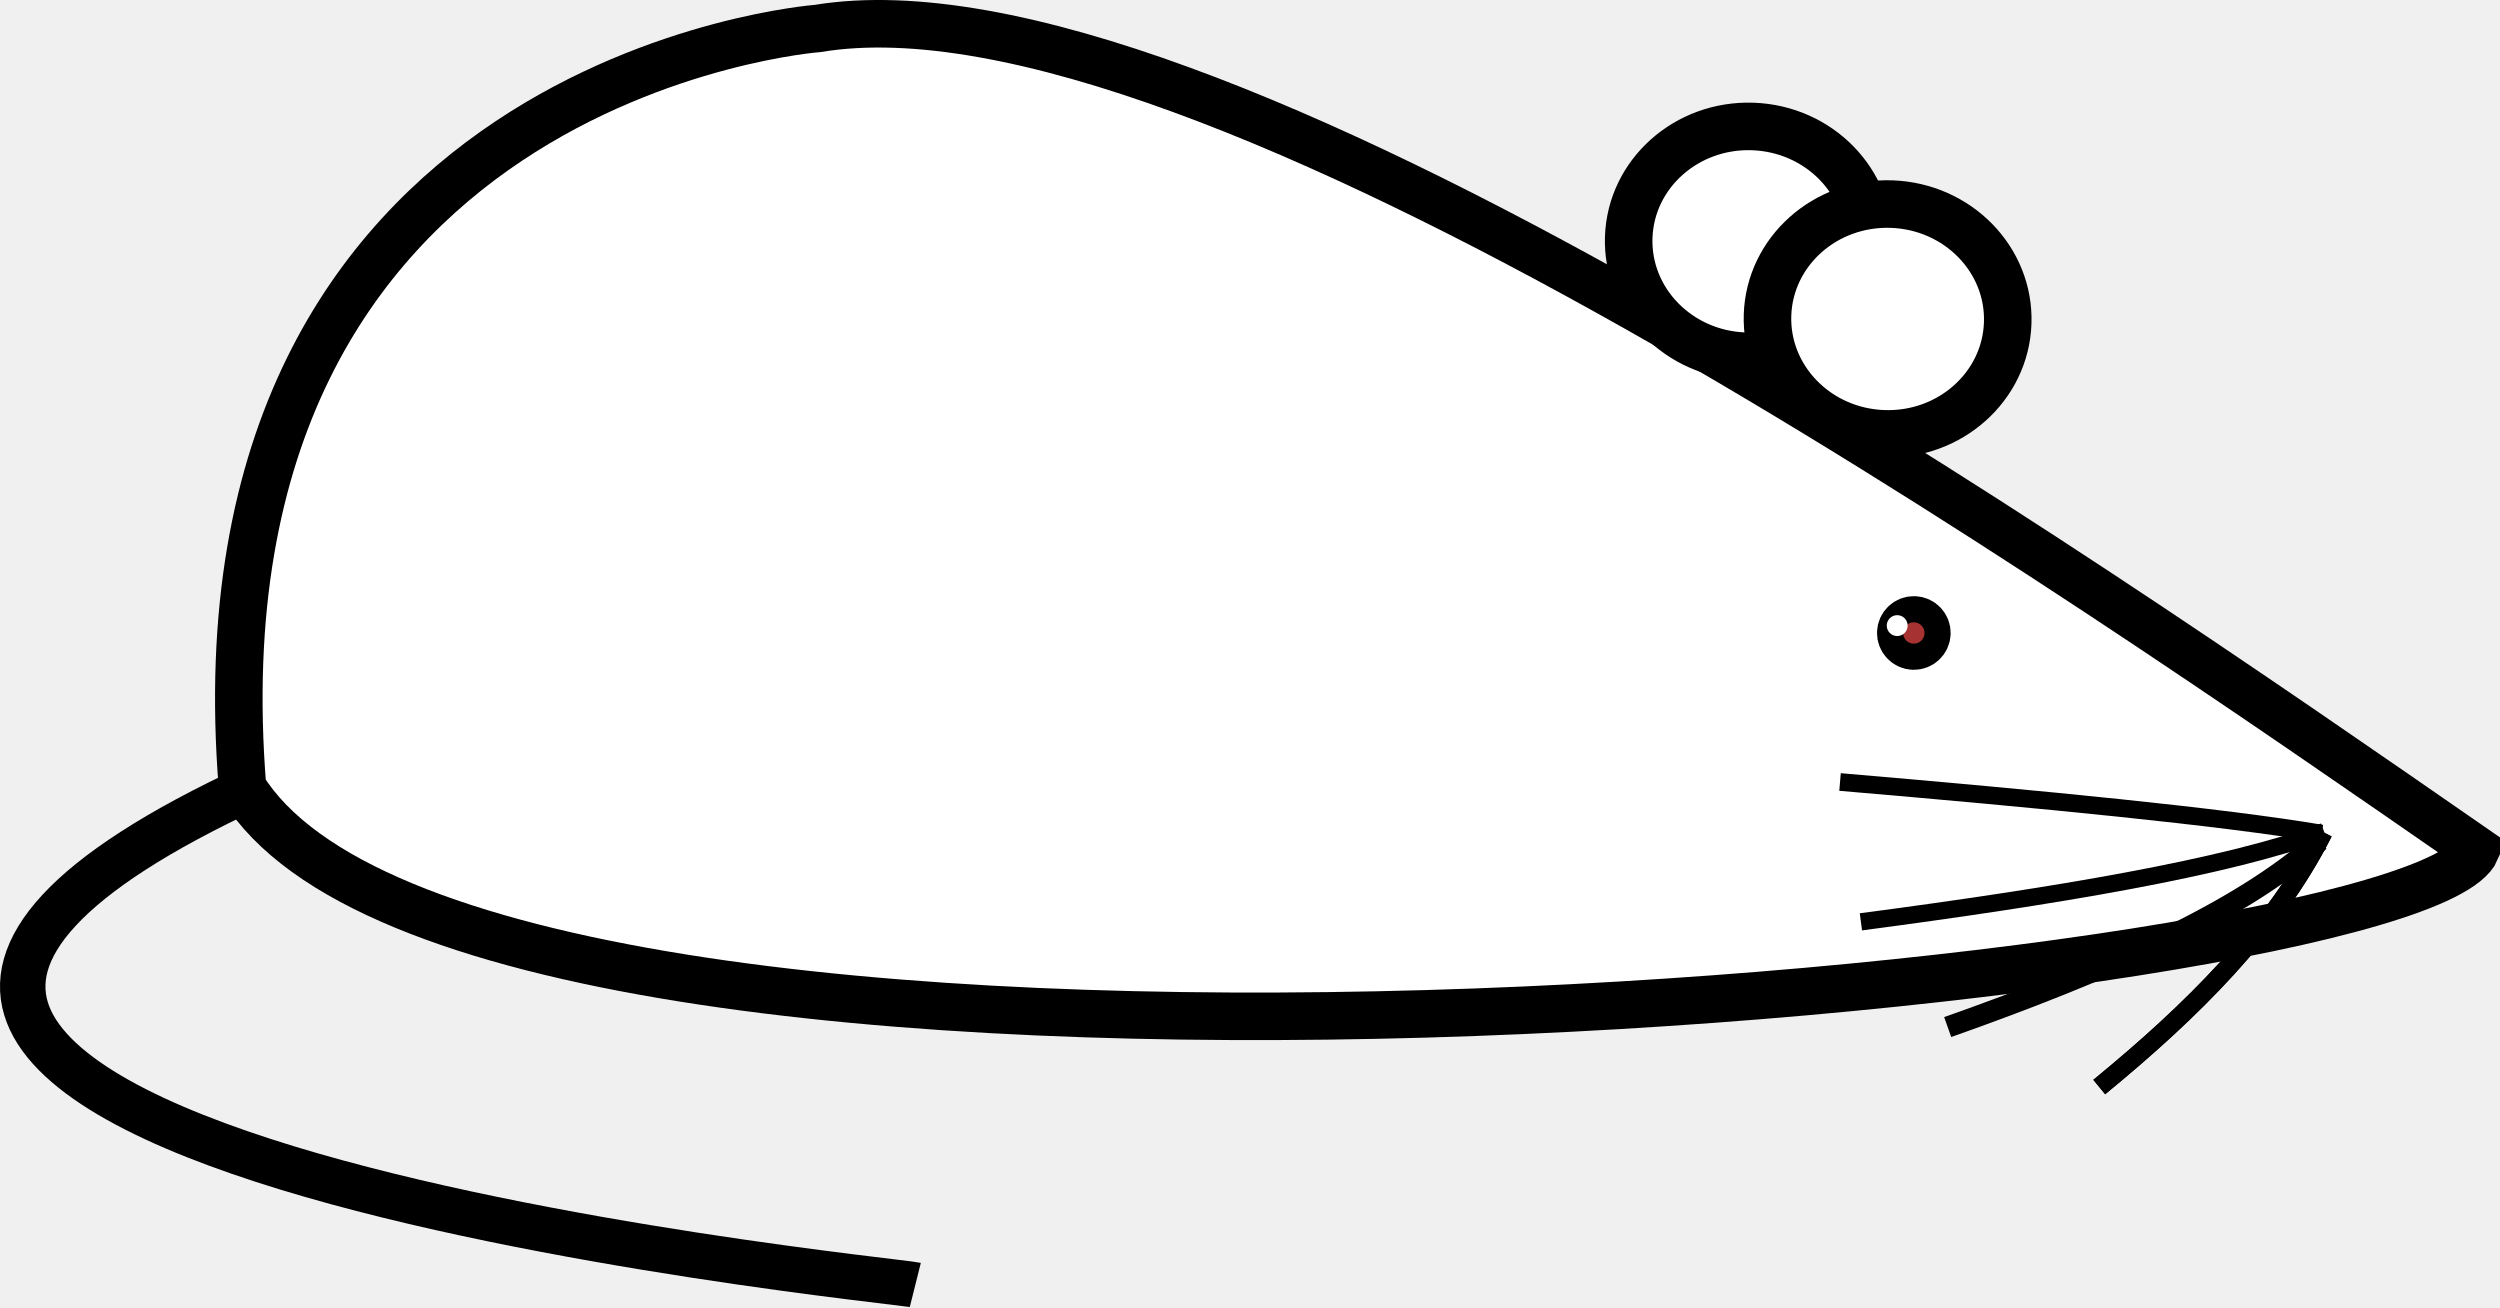
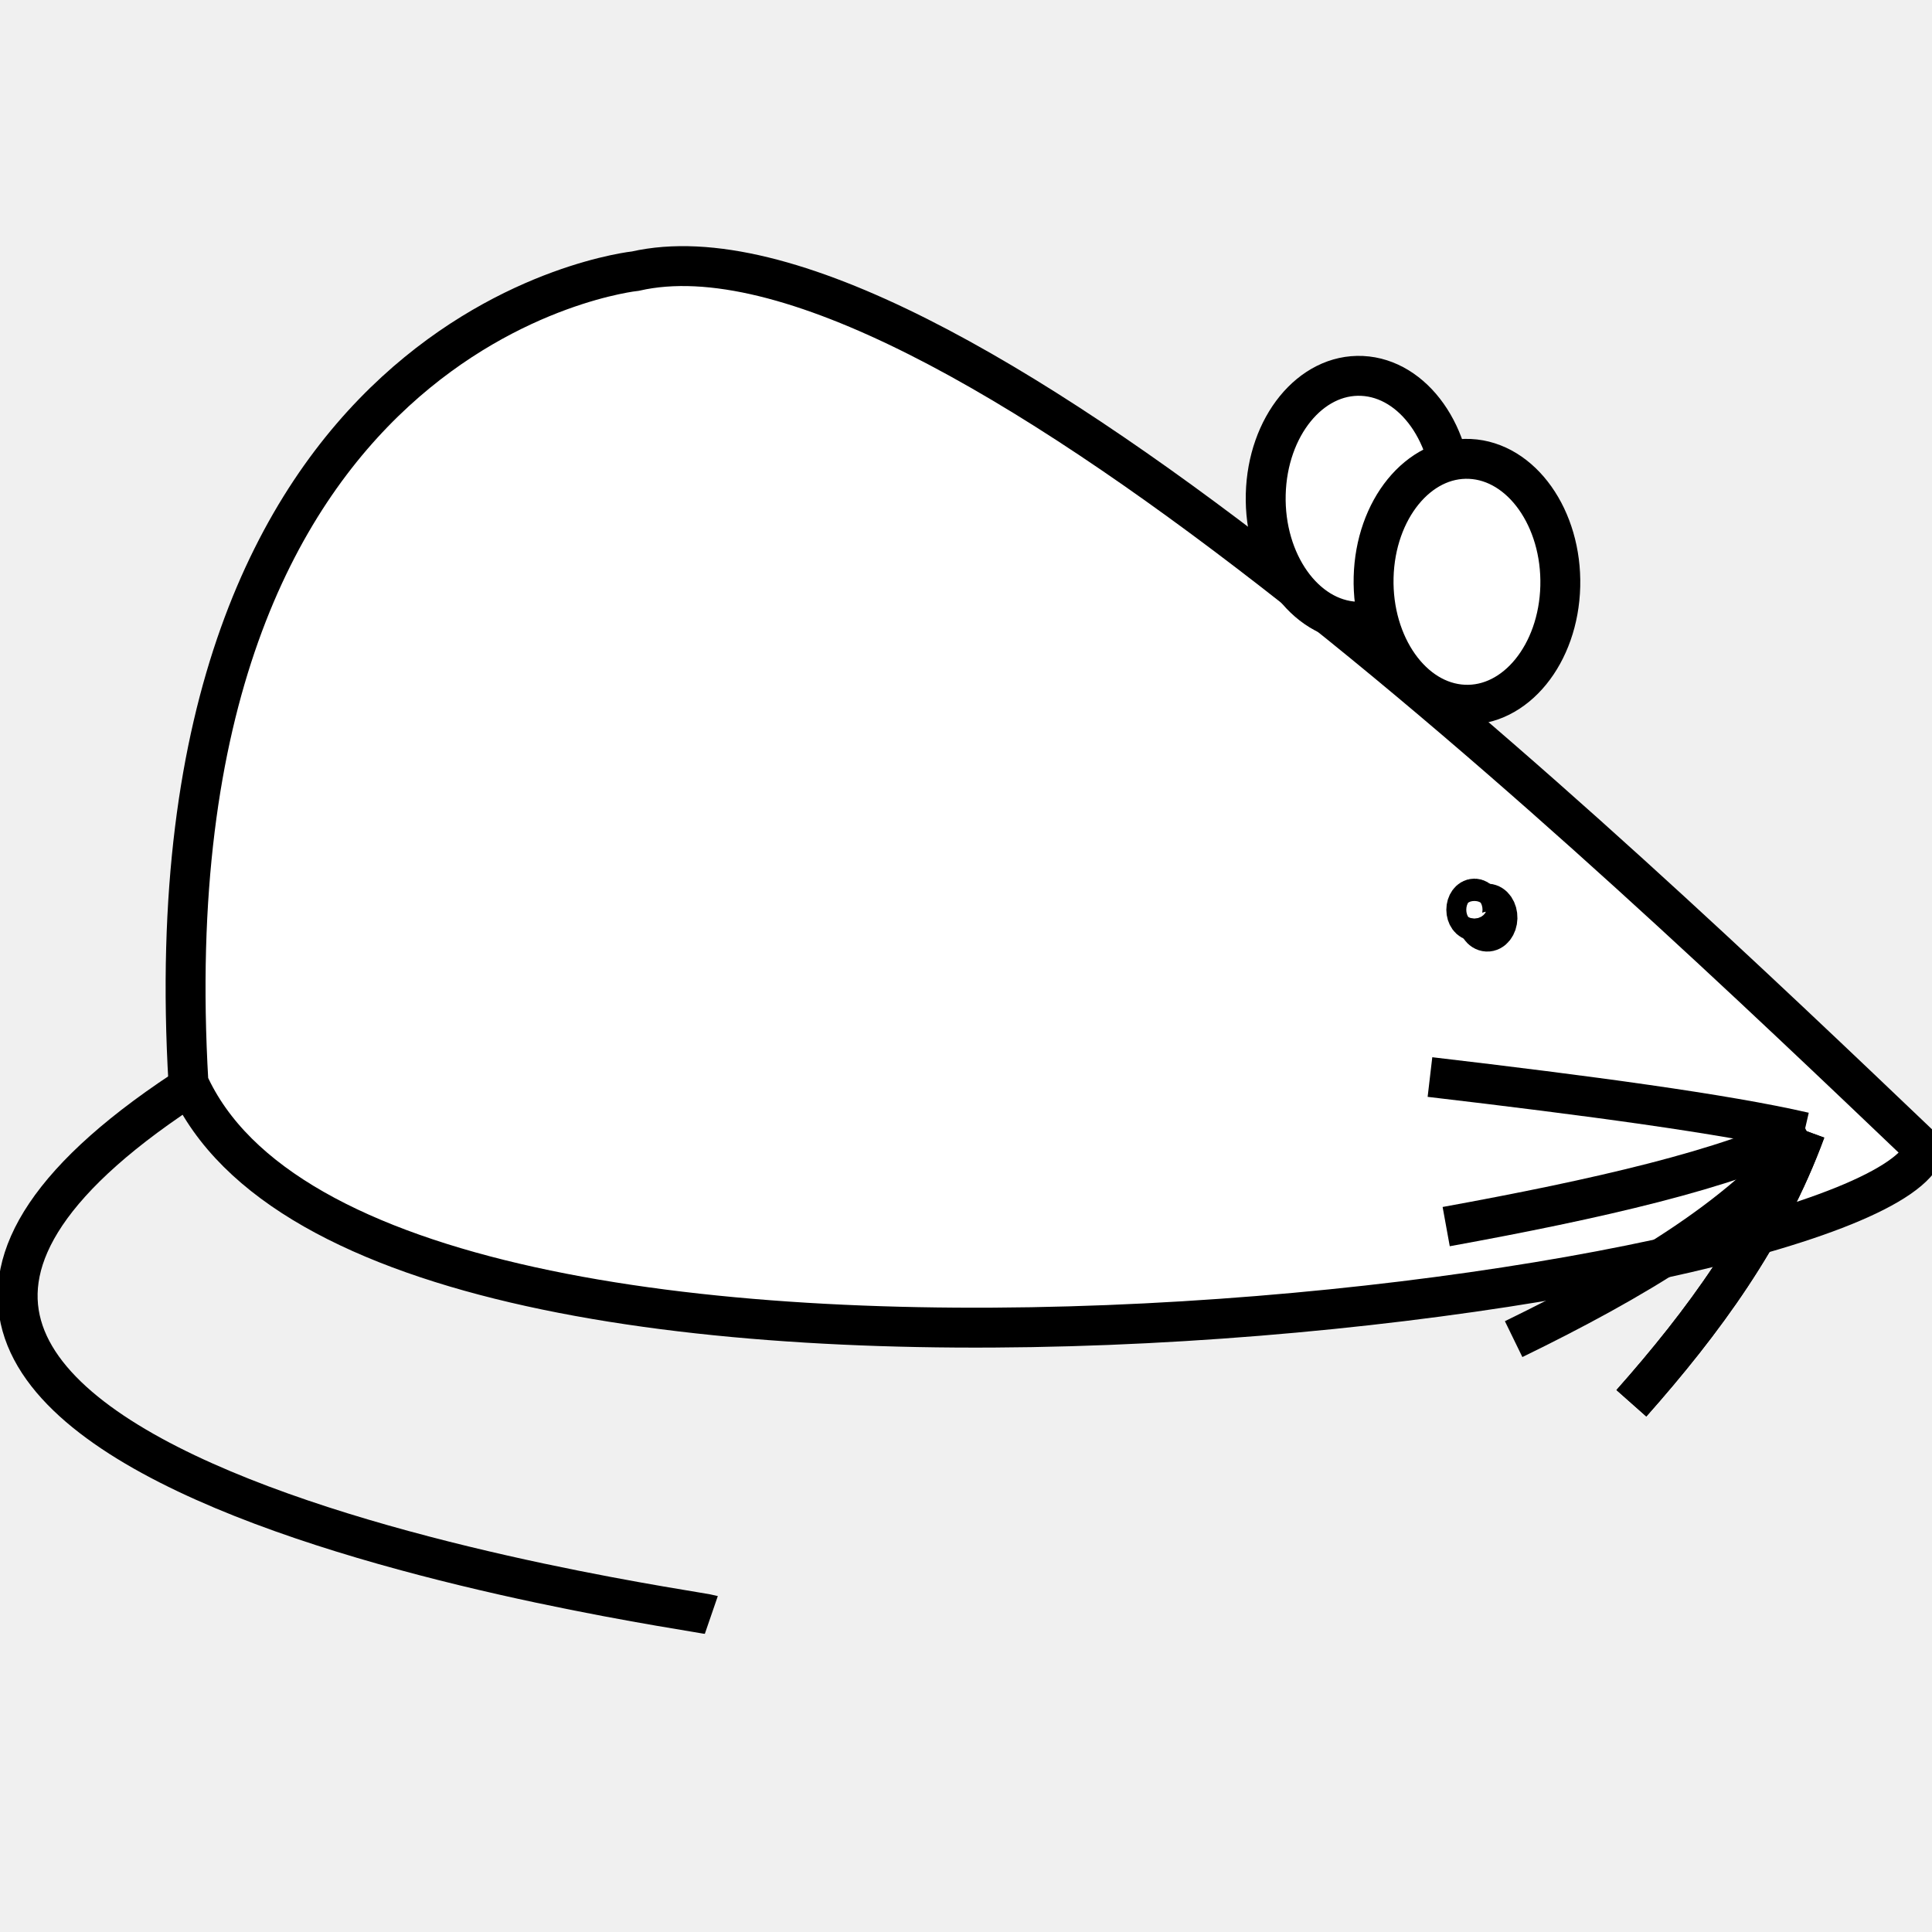
- <svg xmlns="http://www.w3.org/2000/svg" version="1.0" width="478.526" height="250.303" id="svg2161">
+ <svg xmlns="http://www.w3.org/2000/svg" height="55" id="svg2161" version="1.0" width="55">
  <defs id="defs2163" />
-   <g transform="translate(-79.669,-297.7395)" id="layer1">
-     <path d="M 553.645,460.414 C 542.005,486.821 171.35,521.696 126.088,448.462 C 115.082,312.285 236.184,303.187 236.184,303.187 C 309.933,291.02 474.616,405.666 553.645,460.414 z " style="fill:#ffffff;fill-opacity:1;fill-rule:evenodd;stroke:#000000;stroke-width:9.1;stroke-linecap:butt;stroke-linejoin:miter;stroke-miterlimit:4;stroke-dasharray:none;stroke-opacity:1" id="path2169" />
-     <path d="M 516 357.362 A 23 22 0 1 1  470,357.362 A 23 22 0 1 1  516 357.362 z" transform="matrix(0.9994006,3.461952e-2,-3.461952e-2,0.9994006,-65.92325,-30.28052)" style="fill:#ffffff;fill-opacity:1;fill-rule:evenodd;stroke:#000000;stroke-width:9.1;stroke-miterlimit:4;stroke-dasharray:none;stroke-opacity:1" id="path14603" />
-     <path d="M 516 357.362 A 23 22 0 1 1  470,357.362 A 23 22 0 1 1  516 357.362 z" transform="matrix(0.9994006,3.461952e-2,-3.461952e-2,0.9994006,-39.35367,-15.42223)" style="fill:#ffffff;fill-opacity:1;fill-rule:evenodd;stroke:#000000;stroke-width:9.1;stroke-miterlimit:4;stroke-dasharray:none;stroke-opacity:1" id="path13632" />
-     <path d="M 428 407.862 A 2.5 2.5 0 1 1  423,407.862 A 2.5 2.5 0 1 1  428 407.862 z" transform="matrix(0.9994006,3.461952e-2,-3.461952e-2,0.9994006,34.87189,-3.448684)" style="fill:#a63232;fill-opacity:1;fill-rule:evenodd;stroke:#000000;stroke-width:9.1;stroke-miterlimit:4;stroke-dasharray:none;stroke-opacity:1" id="path13630" />
-     <path d="M 128.097,448.246 C -19.581,516.755 250.819,542.68 254.869,543.692" style="fill:none;fill-rule:evenodd;stroke:#000000;stroke-width:8.7;stroke-linecap:butt;stroke-linejoin:miter;stroke-miterlimit:4;stroke-dasharray:none;stroke-opacity:1" id="path14605" />
-     <path d="M 524.378,457.044 C 514.964,475.691 499.239,491.247 481.485,505.809" style="fill:none;fill-rule:evenodd;stroke:#000000;stroke-width:3.57;stroke-linecap:butt;stroke-linejoin:miter;stroke-miterlimit:4;stroke-dasharray:none;stroke-opacity:1" id="path9635" />
-     <path d="M 524.378,457.044 C 514.964,475.691 499.239,491.247 481.485,505.809" style="fill:none;fill-rule:evenodd;stroke:#000000;stroke-width:3.57;stroke-linecap:butt;stroke-linejoin:miter;stroke-miterlimit:4;stroke-dasharray:none;stroke-opacity:1" id="path10606" />
-     <path d="M 524.06,457.297 C 504.586,454.026 470.566,450.728 431.871,447.422" style="fill:none;fill-rule:evenodd;stroke:#000000;stroke-width:3.382;stroke-linecap:butt;stroke-linejoin:miter;stroke-miterlimit:4;stroke-dasharray:none;stroke-opacity:1" id="path10608" />
-     <path d="M 524.514,456.911 C 505.61,463.886 472.949,469.291 435.865,474.191" style="fill:none;fill-rule:evenodd;stroke:#000000;stroke-width:3.303;stroke-linecap:butt;stroke-linejoin:miter;stroke-miterlimit:4;stroke-dasharray:none;stroke-opacity:1" id="path10610" />
-     <path d="M 523.621,458.712 C 508.306,472.531 482.135,483.835 452.475,494.33" style="fill:none;fill-rule:evenodd;stroke:#000000;stroke-width:4.046;stroke-linecap:butt;stroke-linejoin:miter;stroke-miterlimit:4;stroke-dasharray:none;stroke-opacity:1" id="path10612" />
-     <path d="M 422.312 412.362 A 1.312 1.312 0 1 1  419.688,412.362 A 1.312 1.312 0 1 1  422.312 412.362 z" transform="matrix(1.52381,0,0,1.52381,-198.7113,-210.8742)" style="fill:#ffffff;fill-opacity:1;fill-rule:evenodd;stroke:none;stroke-width:9.3;stroke-miterlimit:4;stroke-dasharray:none;stroke-opacity:1" id="path19406" />
-   </g>
+   <path d="M 5.597,30.792 C -11.472,41.689 19.782,45.813 20.25,45.974" id="path14605" style="fill:none;fill-opacity:1;stroke:#000000;stroke-width:1.136;stroke-linecap:butt;stroke-linejoin:miter;stroke-miterlimit:4;stroke-opacity:1;stroke-dasharray:none" />
+   <path d="M 54.783,32.727 C 53.438,36.928 10.597,42.475 5.365,30.826 4.093,9.165 18.09,7.718 18.09,7.718 26.614,5.782 45.649,24.019 54.783,32.727 z" id="path2169" style="fill:#ffffff;fill-opacity:1;fill-rule:evenodd;stroke:#000000;stroke-width:1.136;stroke-linecap:butt;stroke-linejoin:miter;stroke-miterlimit:4;stroke-opacity:1;stroke-dasharray:none" />
+   <path d="m 41.347,14.326 a 3.5,2.658 89.683 1 1 -5.314,-0.253 3.5,2.658 89.683 0 1 5.314,0.253 z" id="path14603" style="fill:#ffffff;fill-opacity:1;fill-rule:evenodd;stroke:#000000;stroke-width:1.136;stroke-miterlimit:4;stroke-opacity:1;stroke-dasharray:none" />
+   <path d="M 44.418,16.689 A 3.5,2.658 89.683 0 1 39.104,16.436 3.5,2.658 89.683 0 1 44.418,16.689 z" id="path13632" style="fill:#ffffff;fill-opacity:1;fill-rule:evenodd;stroke:#000000;stroke-width:1.136;stroke-miterlimit:4;stroke-opacity:1;stroke-dasharray:none" />
+   <path d="m 42.63,26.137 a 0.289,0.398 0 1 1 -0.578,-0.028 0.289,0.398 0 0 1 0.578,0.028 z" id="path13630" style="fill:#ffffff;fill-opacity:1;fill-rule:evenodd;stroke:#000000;stroke-width:1.136;stroke-miterlimit:4;stroke-opacity:1;stroke-dasharray:none" />
+   <path d="m 51.4,32.191 c -1.088,2.966 -2.906,5.441 -4.958,7.757" id="path9635" style="fill:#ffffff;fill-opacity:1;stroke:#000000;stroke-width:1.136;stroke-linecap:butt;stroke-linejoin:miter;stroke-miterlimit:4;stroke-opacity:1;stroke-dasharray:none" />
+   <path d="m 51.4,32.191 c -1.088,2.966 -2.906,5.441 -4.958,7.757" id="path10606" style="fill:#ffffff;fill-opacity:1;stroke:#000000;stroke-width:1.136;stroke-linecap:butt;stroke-linejoin:miter;stroke-miterlimit:4;stroke-opacity:1;stroke-dasharray:none" />
+   <path d="M 51.364,32.231 C 49.113,31.711 45.181,31.186 40.708,30.661" id="path10608" style="fill:#ffffff;fill-opacity:1;stroke:#000000;stroke-width:1.136;stroke-linecap:butt;stroke-linejoin:miter;stroke-miterlimit:4;stroke-opacity:1;stroke-dasharray:none" />
+   <path d="m 51.416,32.17 c -2.185,1.11 -5.96,1.969 -10.246,2.749" id="path10610" style="fill:#ffffff;fill-opacity:1;stroke:#000000;stroke-width:1.136;stroke-linecap:butt;stroke-linejoin:miter;stroke-miterlimit:4;stroke-opacity:1;stroke-dasharray:none" />
+   <path d="m 51.313,32.456 c -1.77,2.198 -4.795,3.996 -8.223,5.666" id="path10612" style="fill:#ffffff;fill-opacity:1;stroke:#000000;stroke-width:1.136;stroke-linecap:butt;stroke-linejoin:miter;stroke-miterlimit:4;stroke-opacity:1;stroke-dasharray:none" />
+   <path d="m 42.204,25.899 a 0.231,0.318 0 0 1 -0.462,0 0.231,0.318 0 1 1 0.462,0 z" id="path19406" style="fill:#ffffff;fill-opacity:1;fill-rule:evenodd;stroke:#000000;stroke-width:1.136;stroke-miterlimit:4;stroke-opacity:1;stroke-dasharray:none" />
</svg>
